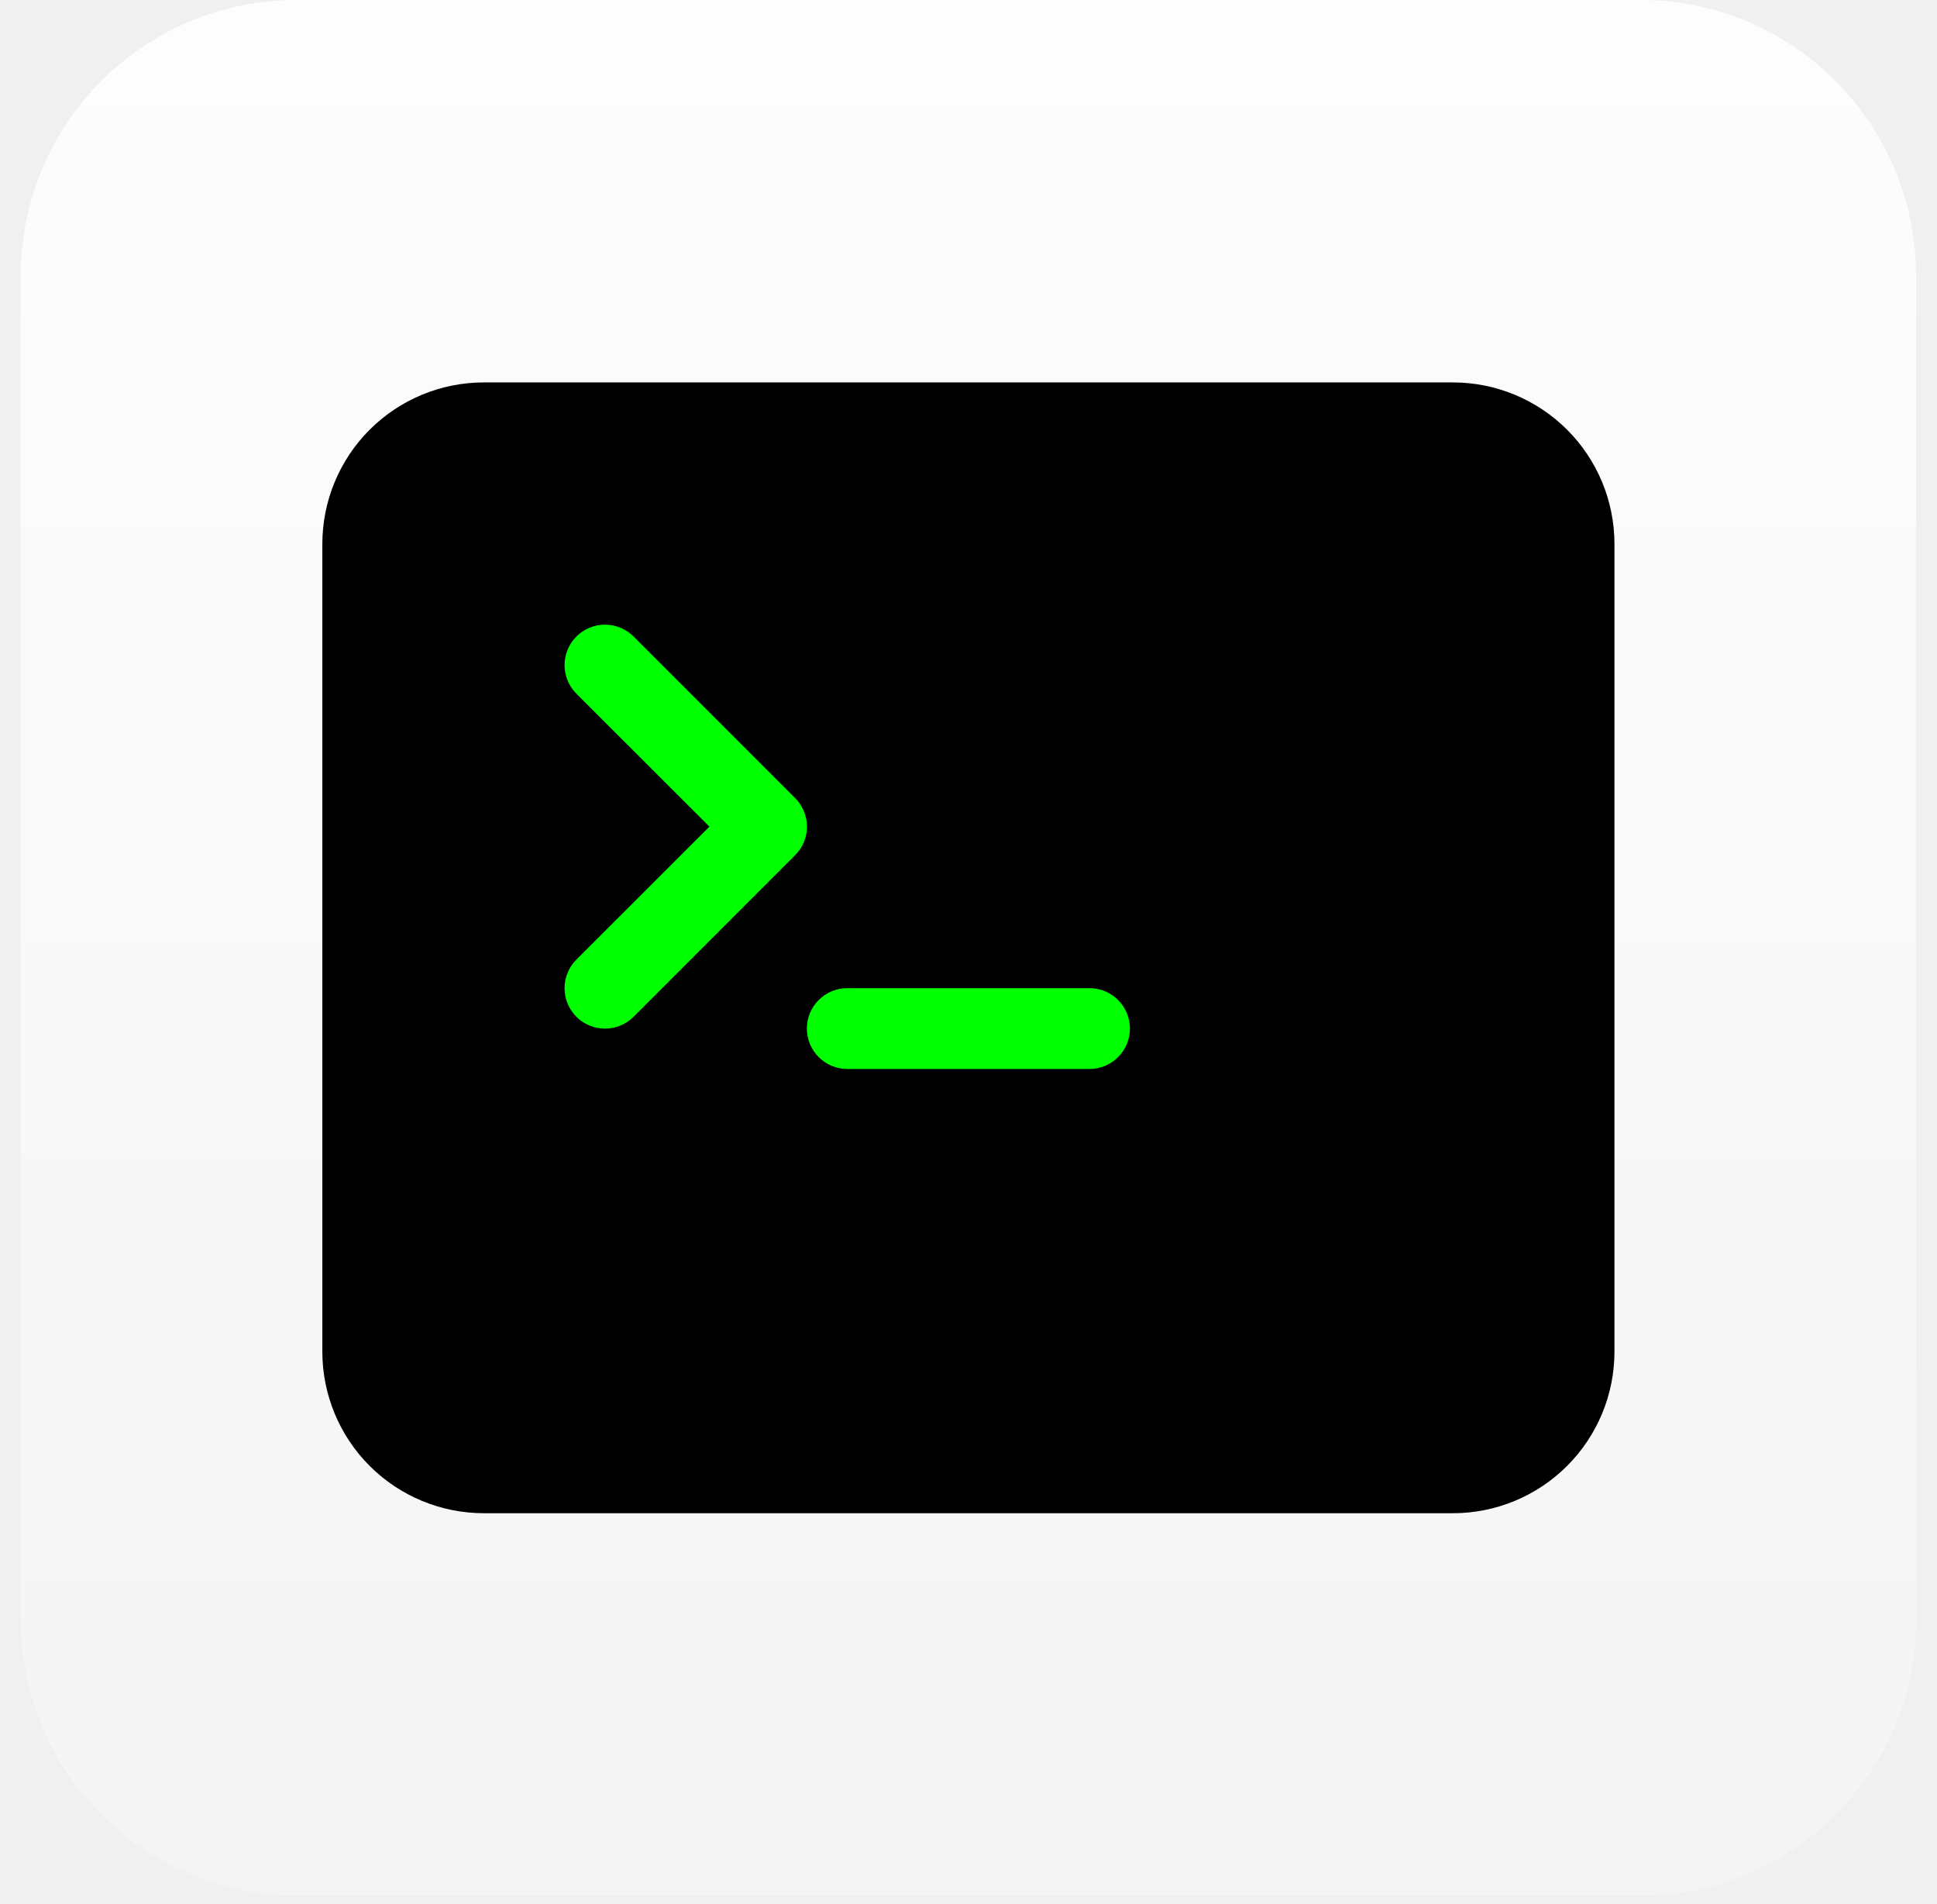
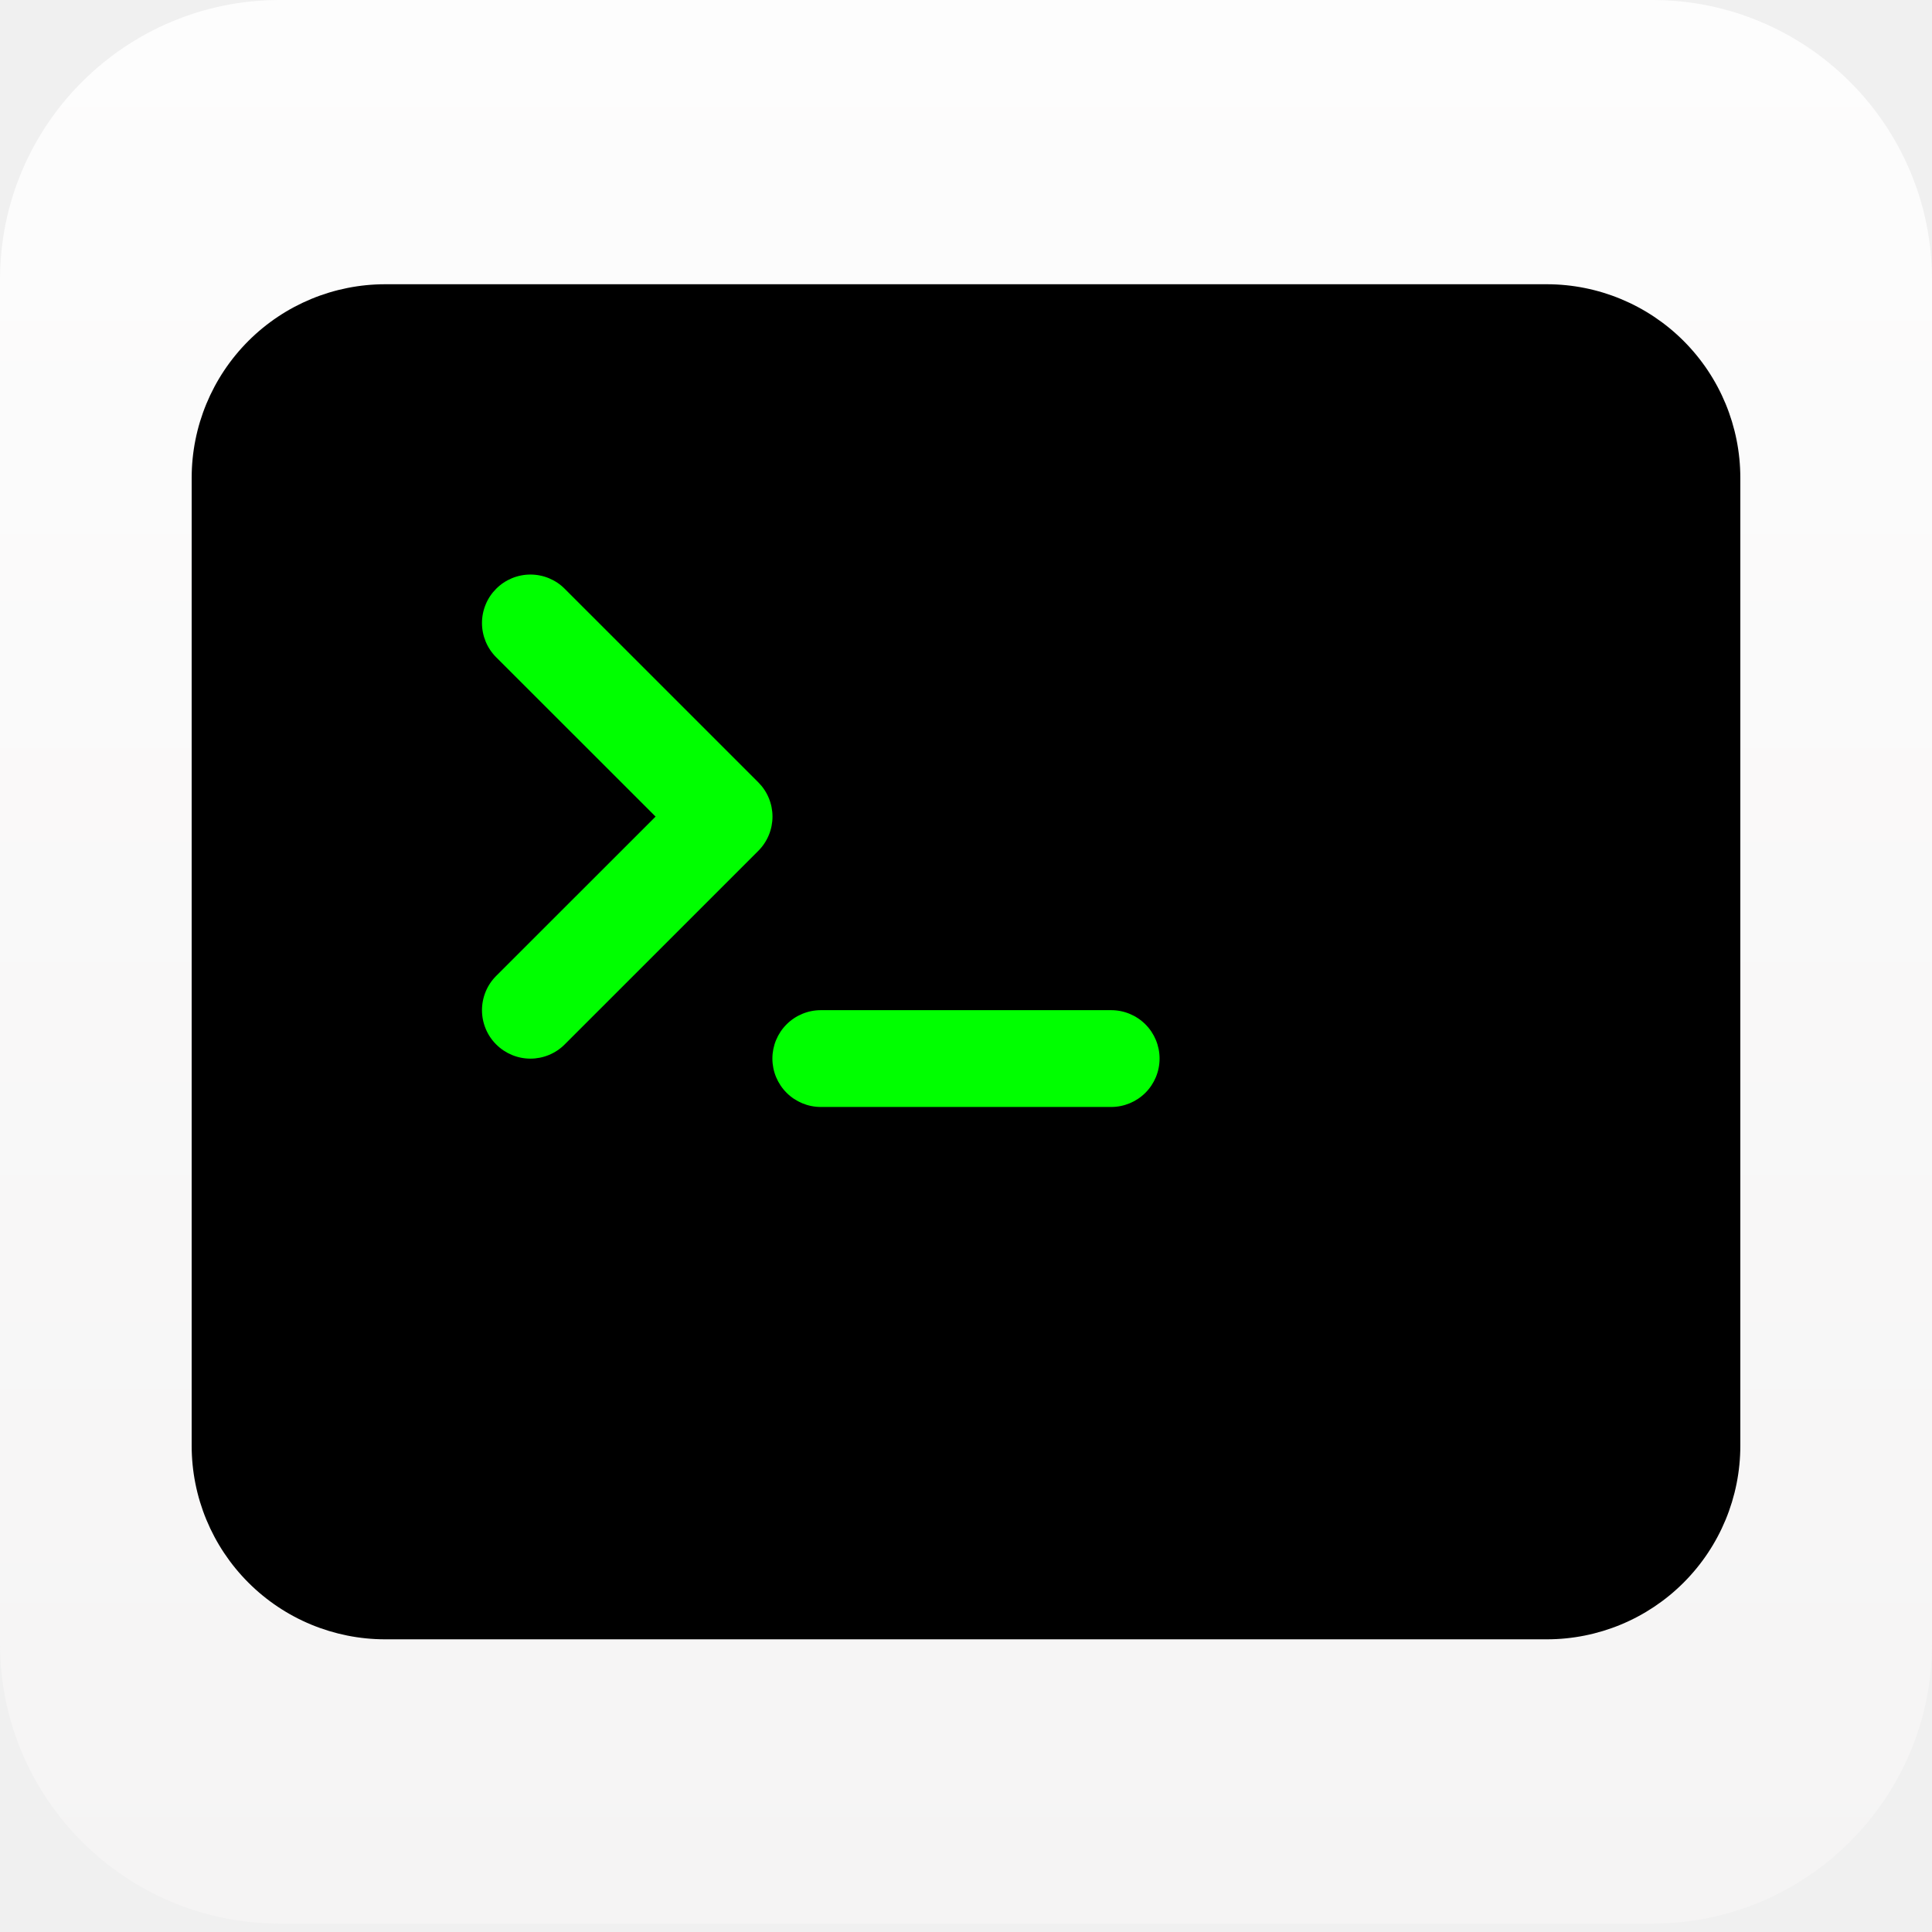
- <svg xmlns="http://www.w3.org/2000/svg" width="58" height="57" viewBox="0 0 58 57" fill="none">
-   <rect x="0.621" width="56.752" height="56.752" rx="8.255" fill="url(#paint0_linear_92_671)" />
-   <g clip-path="url(#clip0_92_671)">
-     <path d="M14.488 11.449C13.206 11.449 11.975 11.959 11.068 12.866C10.161 13.773 9.652 15.003 9.652 16.285L9.652 40.467C9.652 41.749 10.161 42.979 11.068 43.886C11.975 44.793 13.206 45.303 14.488 45.303H43.506C44.788 45.303 46.018 44.793 46.925 43.886C47.832 42.979 48.342 41.749 48.342 40.467V16.285C48.342 15.003 47.832 13.773 46.925 12.866C46.018 11.959 44.788 11.449 43.506 11.449H14.488Z" fill="black" />
-     <path d="M24.16 30.794C24.16 30.473 24.288 30.165 24.514 29.939C24.741 29.712 25.049 29.584 25.369 29.584H32.624C32.944 29.584 33.252 29.712 33.479 29.939C33.705 30.165 33.833 30.473 33.833 30.794C33.833 31.114 33.705 31.422 33.479 31.648C33.252 31.875 32.944 32.003 32.624 32.003H25.369C25.049 32.003 24.741 31.875 24.514 31.648C24.288 31.422 24.16 31.114 24.16 30.794ZM18.971 19.056C18.859 18.944 18.725 18.854 18.578 18.794C18.431 18.733 18.274 18.701 18.115 18.701C17.956 18.701 17.799 18.733 17.652 18.794C17.505 18.854 17.371 18.944 17.259 19.056C17.147 19.168 17.057 19.302 16.997 19.449C16.936 19.596 16.904 19.753 16.904 19.912C16.904 20.071 16.936 20.228 16.997 20.375C17.057 20.522 17.147 20.656 17.259 20.768L21.242 24.748L17.259 28.729C17.147 28.841 17.057 28.974 16.997 29.121C16.936 29.268 16.904 29.425 16.904 29.584C16.904 29.744 16.936 29.901 16.997 30.048C17.057 30.195 17.147 30.328 17.259 30.441C17.486 30.668 17.794 30.795 18.115 30.795C18.274 30.795 18.431 30.764 18.578 30.703C18.725 30.642 18.859 30.553 18.971 30.441L23.807 25.604C23.92 25.492 24.009 25.358 24.07 25.212C24.131 25.065 24.163 24.907 24.163 24.748C24.163 24.589 24.131 24.432 24.07 24.285C24.009 24.138 23.92 24.005 23.807 23.892L18.971 19.056Z" fill="#00FF00" />
+ <svg xmlns="http://www.w3.org/2000/svg" width="57" height="57" viewBox="0 0 57 57" fill="none">
+   <rect width="57" height="56.752" rx="8.255" fill="url(#paint0_linear_564_2381)" />
+   <g clip-path="url(#clip0_564_2381)">
+     <path d="M11.366 8.386C9.852 8.386 8.399 8.988 7.328 10.059C6.257 11.13 5.655 12.583 5.655 14.098L5.655 42.654C5.655 44.169 6.257 45.621 7.328 46.692C8.399 47.764 9.852 48.365 11.366 48.365H45.634C47.148 48.365 48.601 47.764 49.672 46.692C50.743 45.621 51.345 44.169 51.345 42.654V14.098C51.345 12.583 50.743 11.13 49.672 10.059C48.601 8.988 47.148 8.386 45.634 8.386H11.366Z" fill="black" />
+     <path d="M22.788 31.231C22.788 30.852 22.939 30.489 23.207 30.221C23.474 29.954 23.838 29.803 24.216 29.803H32.783C33.162 29.803 33.525 29.954 33.793 30.221C34.061 30.489 34.211 30.852 34.211 31.231C34.211 31.61 34.061 31.973 33.793 32.241C33.525 32.508 33.162 32.659 32.783 32.659H24.216C23.838 32.659 23.474 32.508 23.207 32.241C22.939 31.973 22.788 31.61 22.788 31.231ZM16.66 17.37C16.528 17.237 16.37 17.132 16.197 17.06C16.023 16.988 15.837 16.951 15.649 16.951C15.462 16.951 15.276 16.988 15.102 17.06C14.929 17.132 14.771 17.237 14.639 17.37C14.506 17.503 14.4 17.66 14.329 17.834C14.257 18.007 14.22 18.193 14.22 18.381C14.22 18.569 14.257 18.754 14.329 18.928C14.4 19.101 14.506 19.259 14.639 19.392L19.342 24.092L14.639 28.792C14.506 28.925 14.4 29.083 14.329 29.256C14.257 29.43 14.22 29.616 14.22 29.803C14.22 29.991 14.257 30.177 14.329 30.35C14.4 30.524 14.506 30.681 14.639 30.814C14.907 31.082 15.27 31.233 15.649 31.233C15.837 31.233 16.023 31.196 16.197 31.124C16.37 31.052 16.528 30.947 16.66 30.814L22.372 25.103C22.505 24.97 22.61 24.813 22.682 24.639C22.754 24.466 22.791 24.28 22.791 24.092C22.791 23.904 22.754 23.718 22.682 23.545C22.61 23.371 22.505 23.214 22.372 23.081L16.66 17.37Z" fill="#00FF00" />
  </g>
  <defs>
-     <linearGradient id="paint0_linear_92_671" x1="28.997" y1="0" x2="28.997" y2="56.752" gradientUnits="userSpaceOnUse">
+     <linearGradient id="paint0_linear_564_2381" x1="28.5" y1="0" x2="28.5" y2="56.752" gradientUnits="userSpaceOnUse">
      <stop stop-color="#FDFDFD" />
      <stop offset="1" stop-color="#F5F4F4" />
    </linearGradient>
-     <clipPath id="clip0_92_671">
-       <rect width="38.69" height="38.69" fill="white" transform="translate(9.65186 9.03076)" />
+     <clipPath id="clip0_564_2381">
+       <rect width="45.69" height="45.69" fill="white" transform="translate(5.65503 5.53076)" />
    </clipPath>
  </defs>
</svg>
